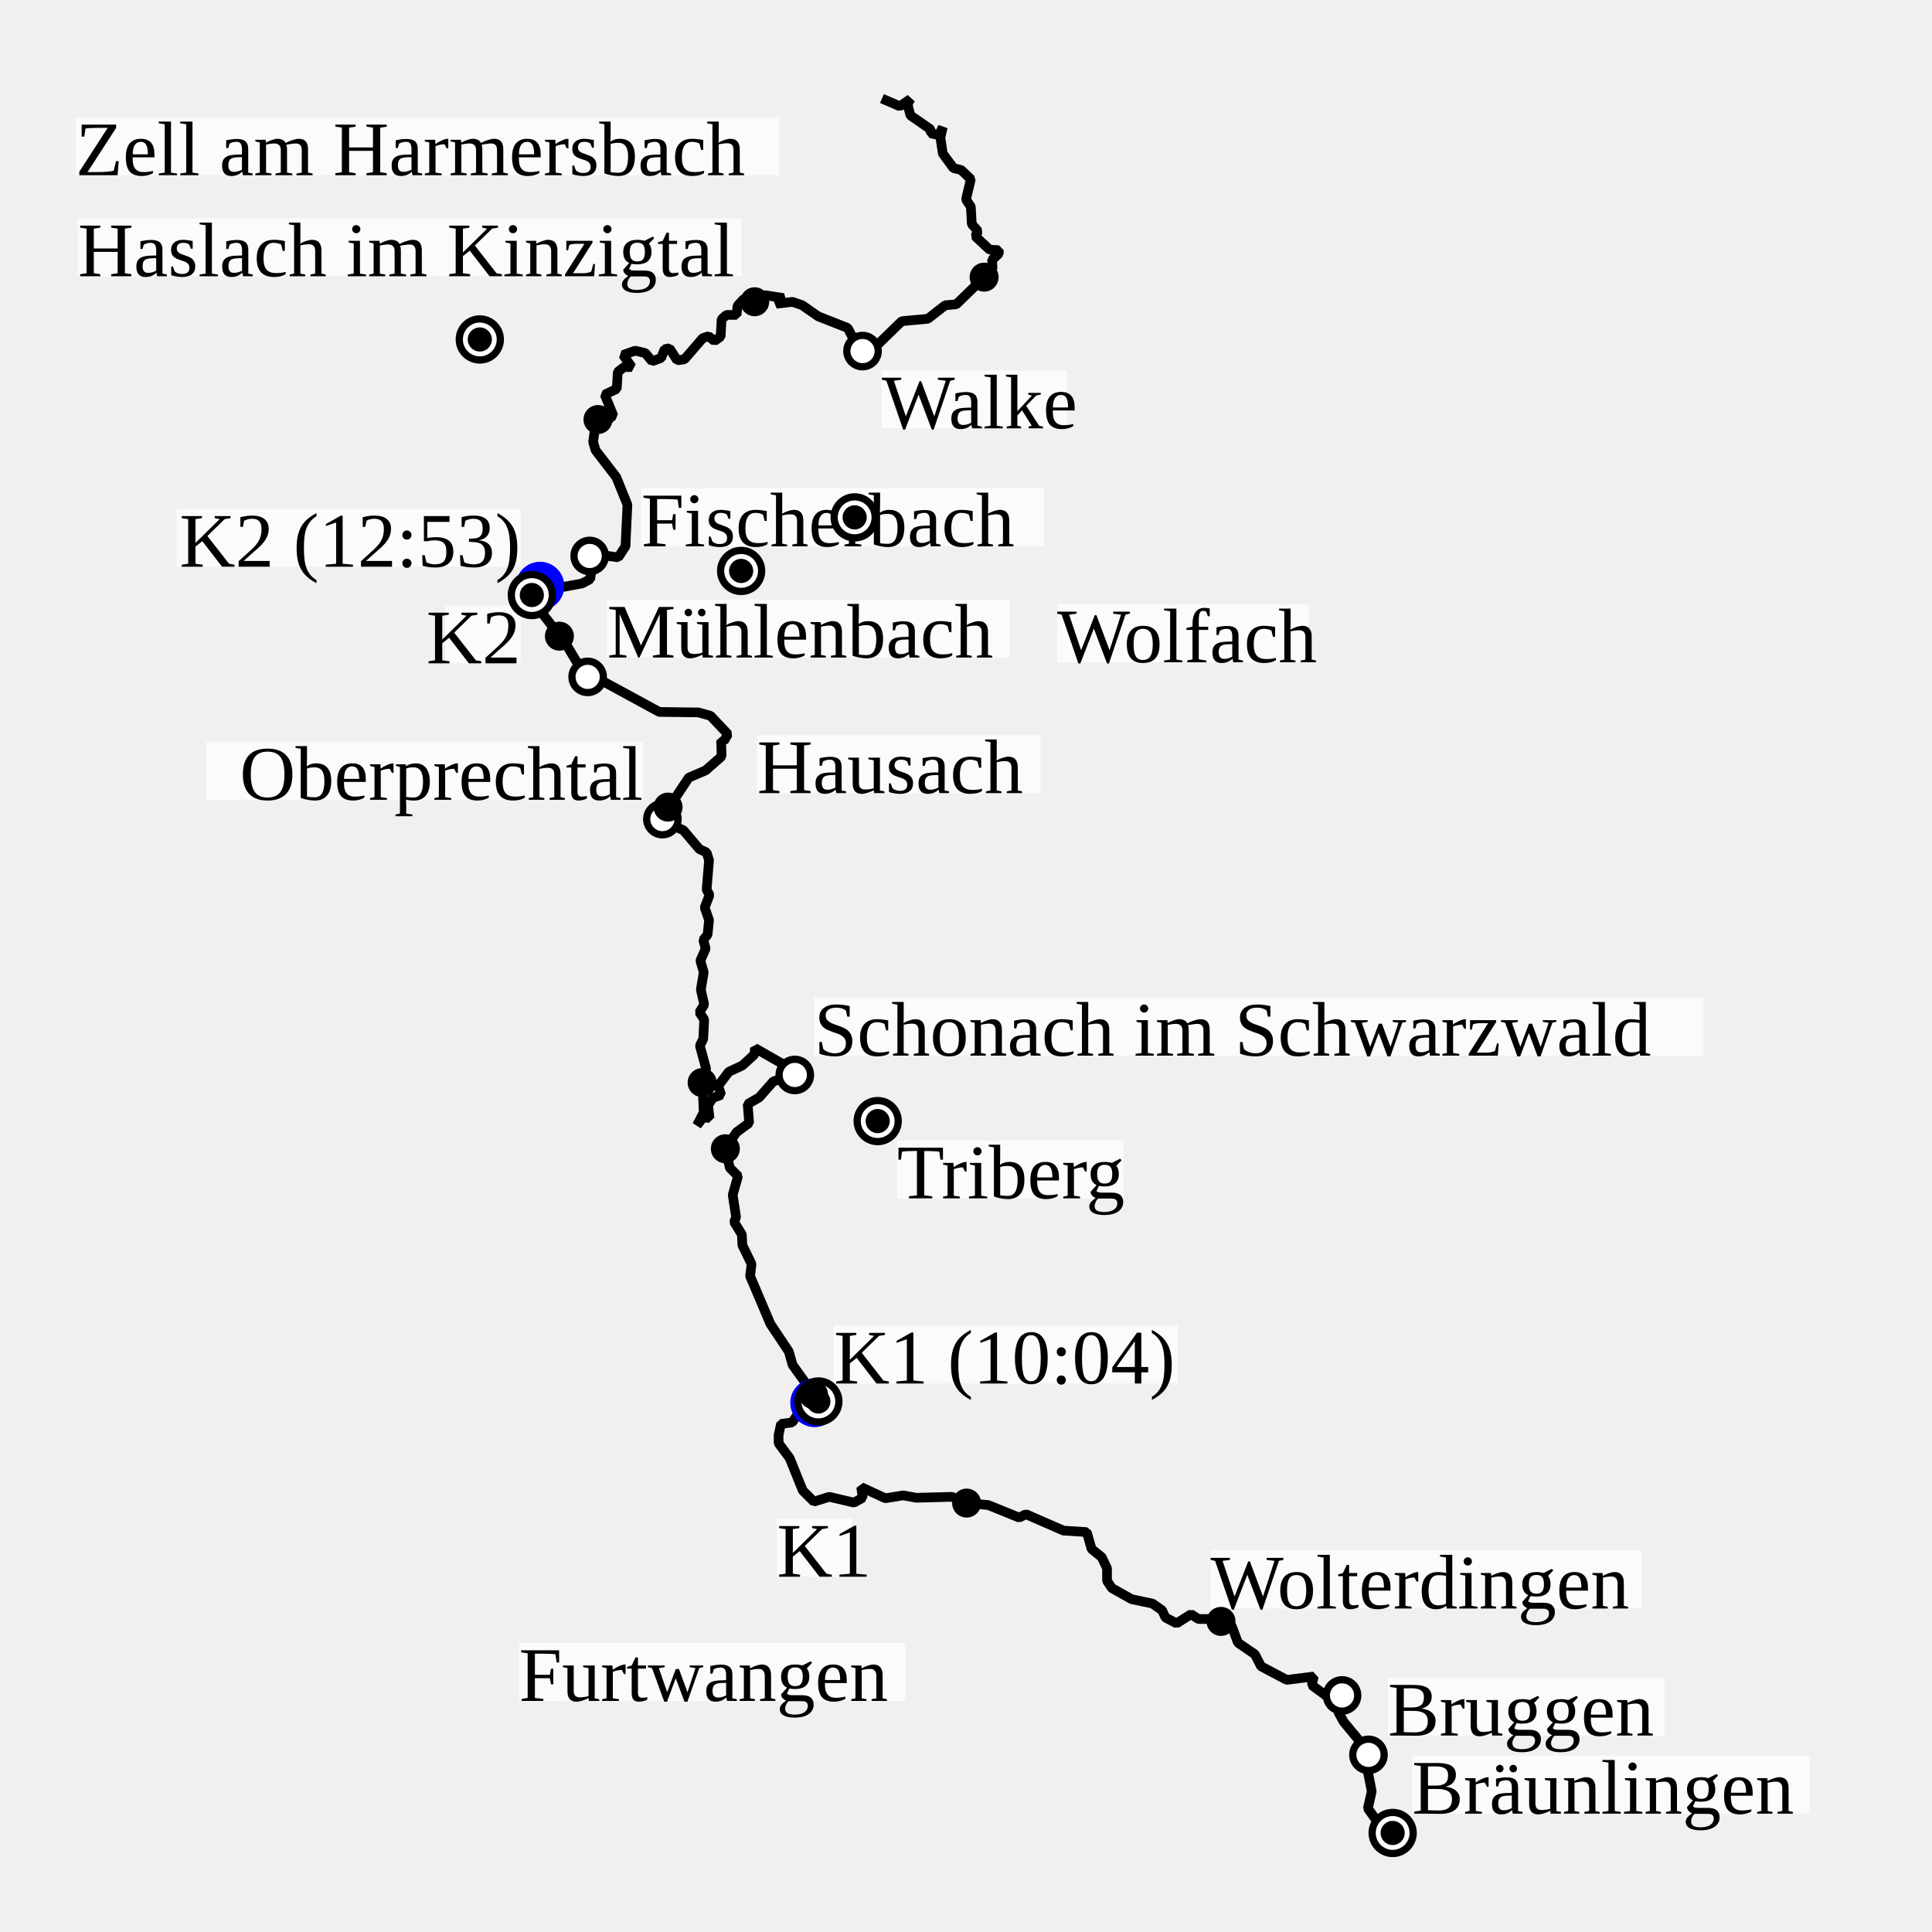
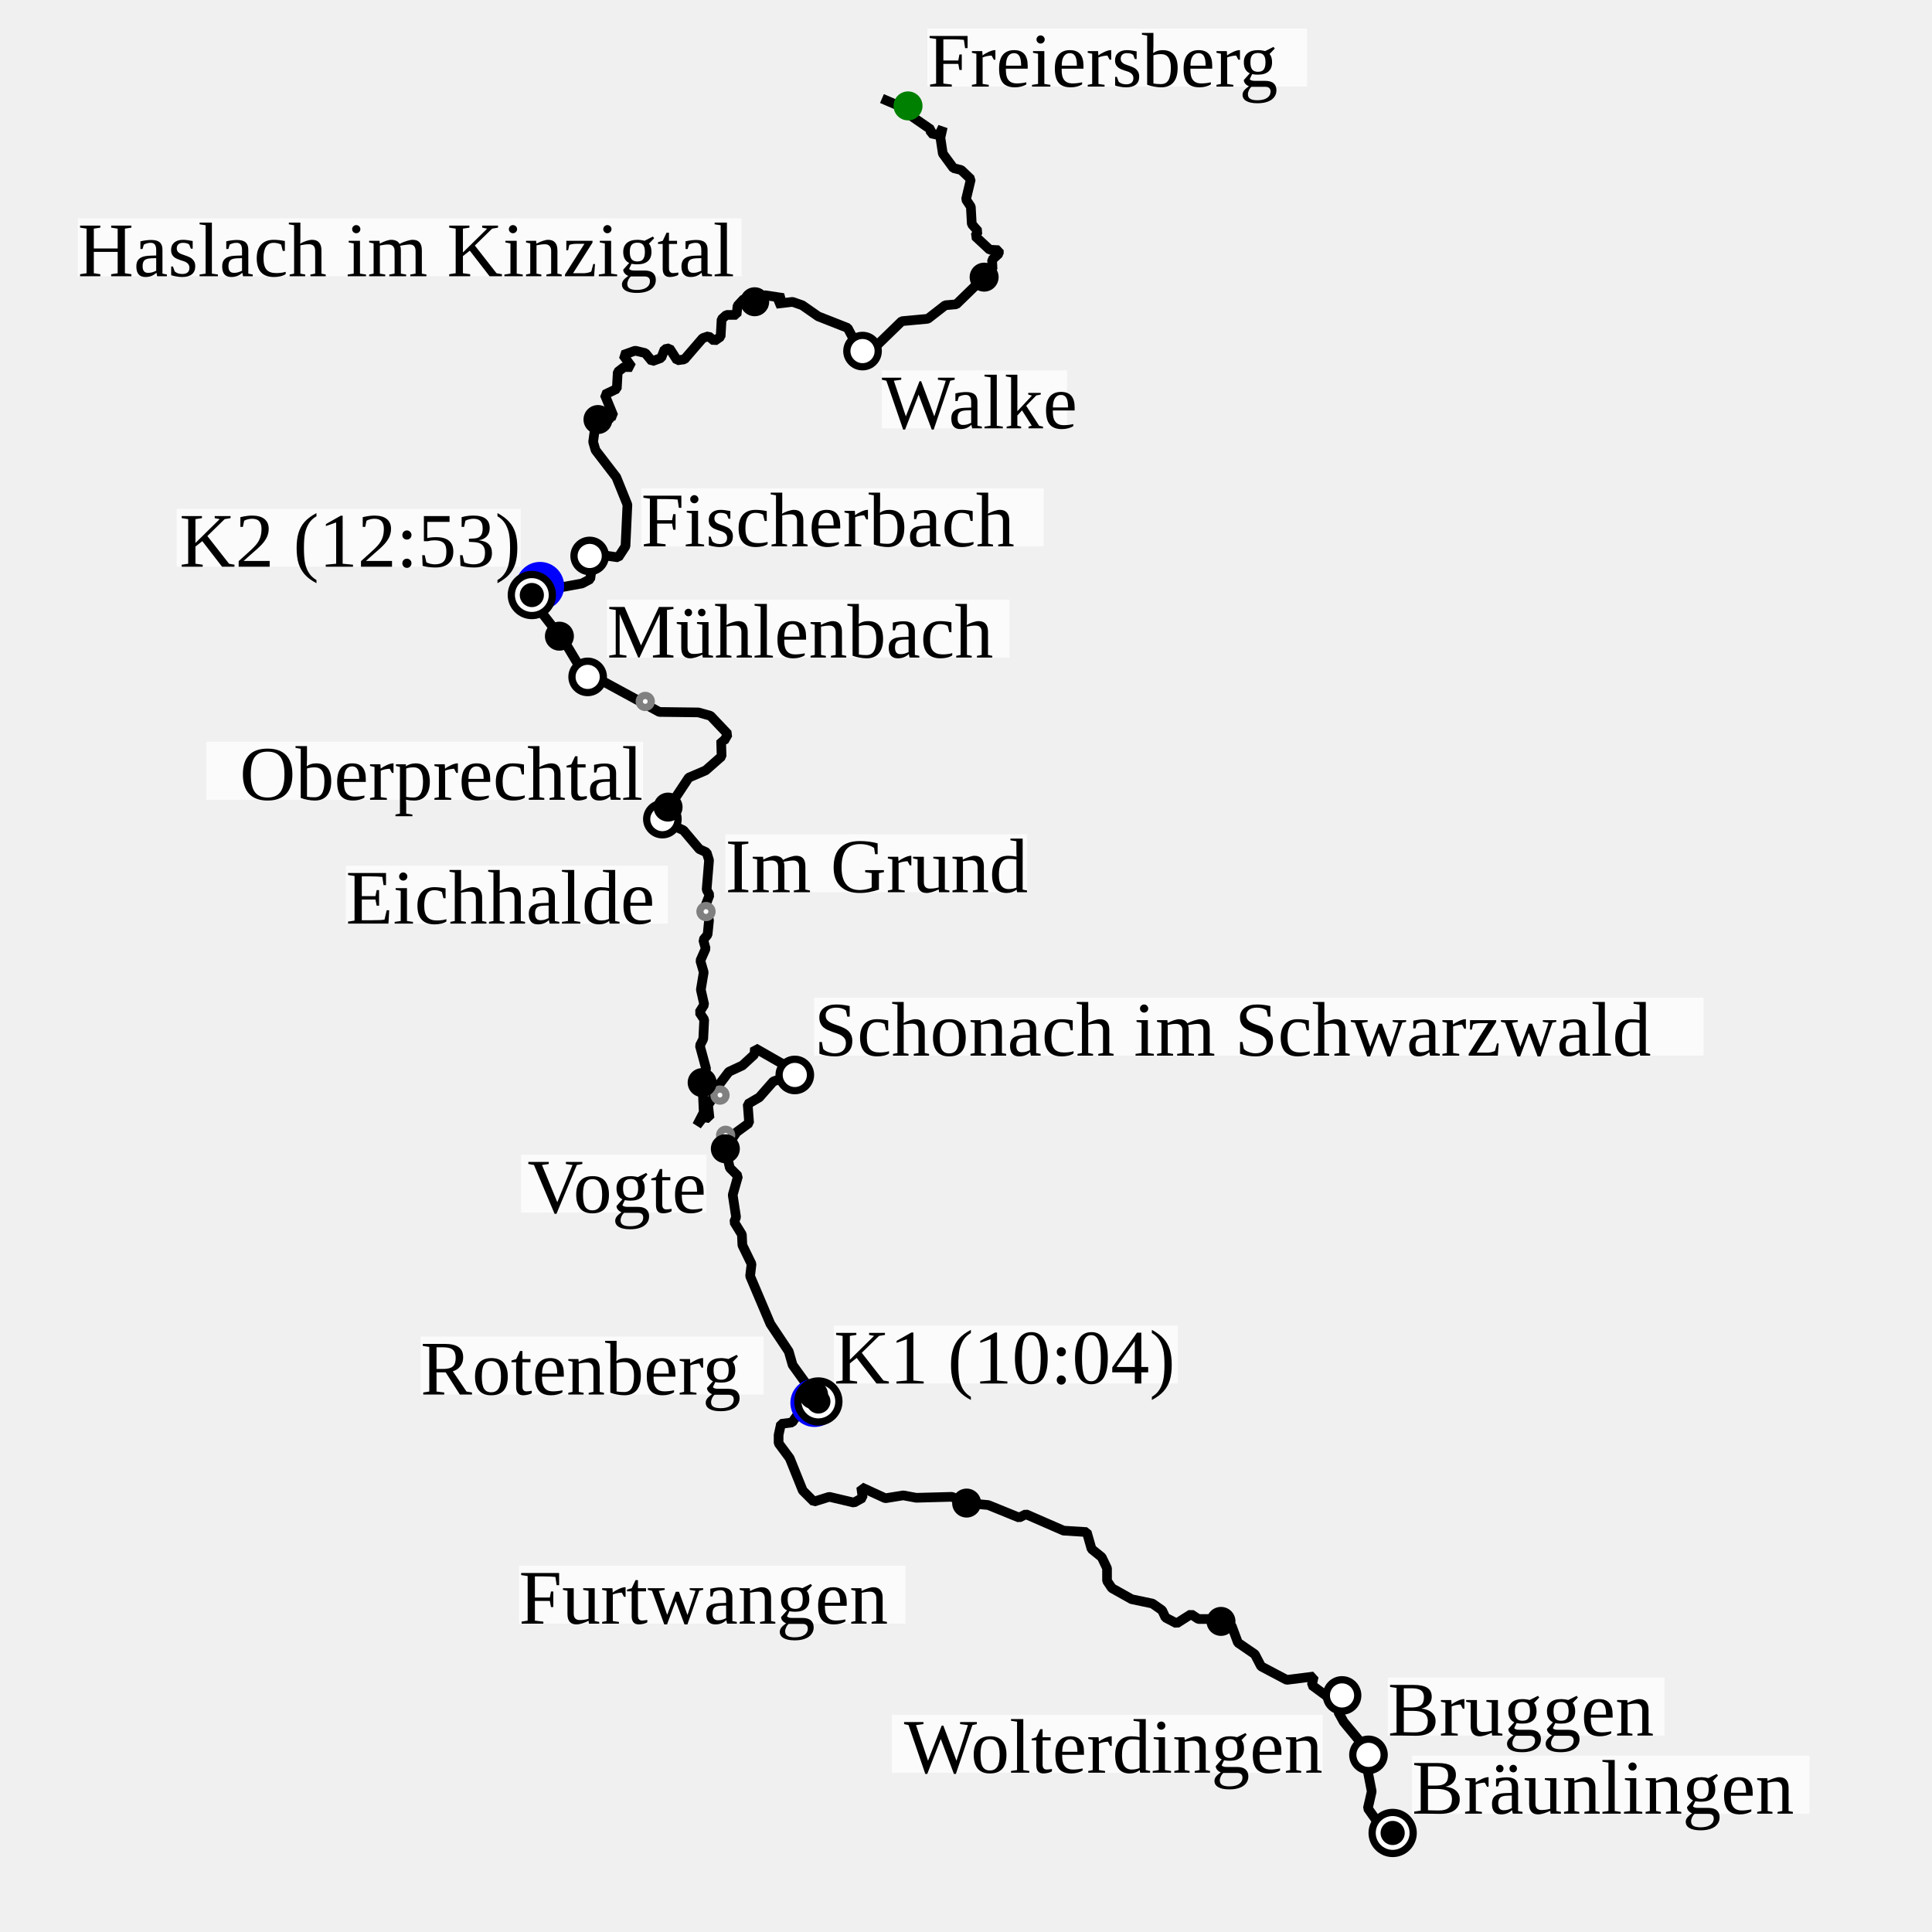
<svg xmlns="http://www.w3.org/2000/svg" height="400" viewBox="(0, 0, 400, 400)" width="400">
  <path d="M288.4,379.6 L286.1,378.5 L283.2,374.4 L284.0,370.9 L282.1,361.2 L278.2,356.5 L277.1,354.5 L277.3,353.1 L271.6,348.9 L272.0,347.1 L266.4,347.8 L261.1,345.0 L259.8,342.5 L256.3,340.1 L255.0,336.6 L251.8,335.2 L248.1,335.2 L246.6,334.2 L243.6,336.1 L241.3,334.9 L240.6,333.4 L238.6,332.0 L234.3,331.1 L230.2,328.8 L229.2,327.3 L229.2,324.7 L228.1,322.4 L226.0,320.7 L225.0,317.2 L220.2,316.9 L212.4,313.5 L211.0,314.2 L204.6,311.6 L200.0,311.2 L197.1,309.9 L189.7,310.1 L187.0,309.6 L183.3,310.2 L178.3,307.9 L178.6,310.1 L176.8,311.1 L171.7,309.9 L168.5,310.9 L166.2,308.6 L163.5,301.9 L161.2,298.8 L161.2,297.1 L161.7,294.8 L164.0,294.5 L165.4,292.5 L168.6,290.6 L167.8,289.0 L168.4,288.8 L168.0,287.5 L167.4,288.1 L168.3,288.3 L167.8,286.8 L167.2,286.9 L167.4,288.1 L168.3,288.3 L167.8,286.8 L167.2,286.9 L164.1,282.6 L163.3,279.8 L159.5,274.1 L155.3,264.2 L155.6,261.7 L153.7,257.8 L153.6,255.6 L152.0,253.0 L152.4,252.0 L151.7,247.4 L152.8,243.5 L151.1,241.8 L150.2,237.8 L152.5,234.4 L155.1,232.5 L154.8,228.6 L157.2,227.2 L160.1,223.9 L163.9,222.6 L162.6,220.6 L156.3,217.0 L156.2,218.3 L153.7,220.6 L150.9,221.9 L148.7,224.8 L149.3,226.7 L147.6,227.3 L146.6,228.8 L146.9,231.5 L145.6,231.3 L144.3,233.0 L145.7,230.3 L145.4,223.7 L146.2,221.3 L144.9,216.5 L145.6,215.1 L145.8,211.1 L144.8,209.6 L145.8,208.0 L145.1,204.9 L145.7,201.3 L145.0,198.9 L146.1,196.4 L145.6,194.6 L146.5,193.5 L146.8,190.5 L145.9,187.9 L146.9,185.3 L146.3,184.2 L146.8,178.1 L146.3,176.5 L144.8,175.8 L141.5,171.9 L137.7,170.2 L137.3,169.0 L142.6,161.0 L146.1,159.5 L149.4,156.6 L149.3,153.3 L149.9,153.4 L150.7,152.0 L147.1,148.2 L144.6,147.5 L136.5,147.4 L125.1,141.2 L121.7,140.9 L117.1,133.2 L112.2,126.9 L111.6,124.9 L111.8,121.3 L114.1,121.9 L114.5,121.2 L115.6,121.7 L120.5,120.8 L122.2,119.9 L122.5,117.8 L121.8,115.7 L123.7,114.8 L128.0,115.4 L129.5,113.1 L129.9,104.5 L127.6,98.8 L123.3,93.2 L122.8,91.5 L123.3,87.8 L124.5,86.0 L126.0,87.5 L125.9,86.6 L127.0,86.1 L125.2,81.7 L127.7,80.5 L127.9,77.0 L129.2,76.0 L130.8,76.0 L129.0,73.5 L131.5,72.6 L133.6,73.1 L135.0,74.8 L136.9,74.1 L137.6,72.3 L138.6,72.1 L140.2,74.6 L141.7,74.4 L145.5,70.0 L146.7,69.6 L147.9,70.6 L149.2,69.7 L149.4,66.1 L150.4,65.2 L152.5,65.2 L152.7,63.3 L154.0,61.9 L156.3,61.6 L156.1,63.2 L158.0,63.6 L158.2,61.1 L162.2,61.7 L160.7,62.9 L164.1,62.5 L166.1,63.2 L169.4,65.5 L175.5,67.9 L178.3,73.2 L179.7,73.3 L186.7,66.5 L192.1,66.0 L195.7,63.2 L198.0,63.0 L205.5,55.7 L205.4,53.8 L206.8,52.5 L206.8,51.8 L204.9,51.7 L201.9,48.9 L202.5,47.9 L201.2,46.4 L201.0,42.8 L200.0,41.3 L201.0,37.1 L199.0,35.2 L197.4,34.8 L195.2,31.8 L194.7,28.5 L195.2,26.3 L194.4,28.0 L192.7,27.6 L192.7,26.8 L188.5,23.9 L187.9,21.6 L188.5,20.5 L186.3,22.0 L182.6,20.4" fill="transparent" id="track" stroke="black" stroke-linejoin="miter" stroke-miterlimit="1" stroke-width="2" />
  <g>
    <g>
      <circle cx="168.64" cy="290.442" fill="Blue" id="10/wp/circle" r="5" />
    </g>
    <g transform="translate(168.6398 290.4423)">
      <rect fill="white" fill-opacity="0.75" height="12" id="label-bg" width="71.221" x="4" y="-16" />
      <text font-size="16.0" id="10/wp/text" text-anchor="start" x="4.000" y="-4.000">
K1 (10:04)
</text>
    </g>
    <g>
      <circle cx="111.809" cy="121.338" fill="Blue" id="11/wp/circle" r="5" />
    </g>
    <g transform="translate(111.8094 121.3375)">
      <rect fill="white" fill-opacity="0.75" height="12" id="label-bg" width="71.221" x="-75.221" y="-16" />
      <text font-size="16.0" id="11/wp/text" text-anchor="end" x="-4.000" y="-4.000">
K2 (12:53)
</text>
    </g>
    <g>
-       <circle cx="168.64" cy="290.442" fill="Blue" id="12/wp/circle" r="5" />
-     </g>
-     <g transform="translate(168.6398 290.4423)">
-       <rect fill="white" fill-opacity="0.75" height="12" id="label-bg" width="15.611" x="-7.805" y="24" />
-       <text font-size="16.0" id="12/wp/text" text-anchor="start" x="-7.805" y="36.000">
- K1
- </text>
-     </g>
-     <g>
-       <circle cx="111.809" cy="121.338" fill="Blue" id="13/wp/circle" r="5" />
-     </g>
-     <g transform="translate(111.8094 121.3375)">
-       <rect fill="white" fill-opacity="0.75" height="12" id="label-bg" width="15.611" x="-19.611" y="4" />
-       <text font-size="16.0" id="13/wp/text" text-anchor="end" x="-4.000" y="16.000">
- K2
- </text>
-     </g>
-     <g>
-       <circle cx="169.433" cy="290.162" fill="Black" id="14/wp/circle" r="5" />
-       <circle cx="169.433" cy="290.162" fill="white" id="14/wp/circle-little-white" r="3.5" />
-       <circle cx="169.433" cy="290.162" fill="black" id="14/wp/circle-little-white" r="2.5" />
+       <circle cx="169.433" cy="290.162" fill="Black" id="12/wp/circle" r="5" />
+       <circle cx="169.433" cy="290.162" fill="white" id="12/wp/circle-little-white" r="3.5" />
+       <circle cx="169.433" cy="290.162" fill="black" id="12/wp/circle-little-white" r="2.5" />
    </g>
    <g transform="translate(169.4331 290.162)">
-       <rect fill="white" fill-opacity="0.75" height="12" id="label-bg" width="80.032" x="-62" y="50" />
-       <text font-size="16.0" id="14/wp/text" text-anchor="start" x="-62.000" y="62.000">
+       <rect fill="white" fill-opacity="0.75" height="12" id="label-bg" width="80.032" x="-62" y="34" />
+       <text font-size="16.0" id="12/wp/text" text-anchor="start" x="-62.000" y="46.000">
Furtwangen
</text>
    </g>
    <g>
-       <circle cx="110.112" cy="123.195" fill="Black" id="15/wp/circle" r="5" />
-       <circle cx="110.112" cy="123.195" fill="white" id="15/wp/circle-little-white" r="3.5" />
-       <circle cx="110.112" cy="123.195" fill="black" id="15/wp/circle-little-white" r="2.5" />
+       <circle cx="110.112" cy="123.195" fill="Black" id="13/wp/circle" r="5" />
+       <circle cx="110.112" cy="123.195" fill="white" id="13/wp/circle-little-white" r="3.5" />
+       <circle cx="110.112" cy="123.195" fill="black" id="13/wp/circle-little-white" r="2.5" />
    </g>
    <g transform="translate(110.1115 123.1949)">
      <rect fill="white" fill-opacity="0.75" height="12" id="label-bg" width="137.442" x="-94" y="-78" />
-       <text font-size="16.0" id="15/wp/text" text-anchor="start" x="-94.000" y="-66.000">
+       <text font-size="16.0" id="13/wp/text" text-anchor="start" x="-94.000" y="-66.000">
Haslach im Kinzigtal
</text>
    </g>
    <g>
-       <circle cx="288.335" cy="379.495" fill="Black" id="16/wp/circle" r="5" />
-       <circle cx="288.335" cy="379.495" fill="white" id="16/wp/circle-little-white" r="3.5" />
-       <circle cx="288.335" cy="379.495" fill="black" id="16/wp/circle-little-white" r="2.5" />
+       <circle cx="288.335" cy="379.495" fill="Black" id="14/wp/circle" r="5" />
+       <circle cx="288.335" cy="379.495" fill="white" id="14/wp/circle-little-white" r="3.5" />
+       <circle cx="288.335" cy="379.495" fill="black" id="14/wp/circle-little-white" r="2.5" />
    </g>
    <g transform="translate(288.3352 379.4952)">
      <rect fill="white" fill-opacity="0.75" height="12" id="label-bg" width="82.305" x="4" y="-16" />
-       <text font-size="16.0" id="16/wp/text" text-anchor="start" x="4.000" y="-4.000">
+       <text font-size="16.0" id="14/wp/text" text-anchor="start" x="4.000" y="-4.000">
Bräunlingen
</text>
    </g>
    <g>
-       <circle cx="164.556" cy="222.559" fill="Black" id="17/wp/circle" r="4" />
-       <circle cx="164.556" cy="222.559" fill="white" id="17/wp/circle-little-white" r="2.5" />
+       <circle cx="164.556" cy="222.559" fill="Black" id="15/wp/circle" r="4" />
+       <circle cx="164.556" cy="222.559" fill="white" id="15/wp/circle-little-white" r="2.5" />
    </g>
    <g transform="translate(164.5557 222.5592)">
      <rect fill="white" fill-opacity="0.75" height="12" id="label-bg" width="184.147" x="4" y="-16" />
-       <text font-size="16.0" id="17/wp/text" text-anchor="start" x="4.000" y="-4.000">
+       <text font-size="16.0" id="15/wp/text" text-anchor="start" x="4.000" y="-4.000">
Schonach im Schwarzwald
</text>
    </g>
    <g>
-       <circle cx="121.668" cy="140.143" fill="Black" id="18/wp/circle" r="4" />
-       <circle cx="121.668" cy="140.143" fill="white" id="18/wp/circle-little-white" r="2.5" />
+       <circle cx="121.668" cy="140.143" fill="Black" id="16/wp/circle" r="4" />
+       <circle cx="121.668" cy="140.143" fill="white" id="16/wp/circle-little-white" r="2.5" />
    </g>
    <g transform="translate(121.6678 140.143)">
      <rect fill="white" fill-opacity="0.75" height="12" id="label-bg" width="83.347" x="4" y="-16" />
-       <text font-size="16.0" id="18/wp/text" text-anchor="start" x="4.000" y="-4.000">
+       <text font-size="16.0" id="16/wp/text" text-anchor="start" x="4.000" y="-4.000">
Mühlenbach
</text>
    </g>
    <g>
-       <circle cx="122.087" cy="115.107" fill="Black" id="19/wp/circle" r="4" />
-       <circle cx="122.087" cy="115.107" fill="white" id="19/wp/circle-little-white" r="2.5" />
+       <circle cx="122.087" cy="115.107" fill="Black" id="17/wp/circle" r="4" />
+       <circle cx="122.087" cy="115.107" fill="white" id="17/wp/circle-little-white" r="2.5" />
    </g>
    <g transform="translate(122.0869 115.1069)">
      <rect fill="white" fill-opacity="0.75" height="12" id="label-bg" width="83.347" x="10.653" y="-14" />
-       <text font-size="16.0" id="19/wp/text" text-anchor="start" x="10.653" y="-2.000">
+       <text font-size="16.0" id="17/wp/text" text-anchor="start" x="10.653" y="-2.000">
Fischerbach
</text>
    </g>
    <g>
-       <circle cx="137.138" cy="169.588" fill="Black" id="20/wp/circle" r="4" />
-       <circle cx="137.138" cy="169.588" fill="white" id="20/wp/circle-little-white" r="2.5" />
+       <circle cx="137.138" cy="169.588" fill="Black" id="18/wp/circle" r="4" />
+       <circle cx="137.138" cy="169.588" fill="white" id="18/wp/circle-little-white" r="2.5" />
    </g>
    <g transform="translate(137.1383 169.5878)">
      <rect fill="white" fill-opacity="0.75" height="12" id="label-bg" width="90.453" x="-94.453" y="-16" />
-       <text font-size="16.0" id="20/wp/text" text-anchor="end" x="-4.000" y="-4.000">
+       <text font-size="16.0" id="18/wp/text" text-anchor="end" x="-4.000" y="-4.000">
Oberprechtal
</text>
    </g>
    <g>
-       <circle cx="178.578" cy="72.686" fill="Black" id="21/wp/circle" r="4" />
-       <circle cx="178.578" cy="72.686" fill="white" id="21/wp/circle-little-white" r="2.5" />
+       <circle cx="178.578" cy="72.686" fill="Black" id="19/wp/circle" r="4" />
+       <circle cx="178.578" cy="72.686" fill="white" id="19/wp/circle-little-white" r="2.5" />
    </g>
    <g transform="translate(178.5782 72.68562)">
      <rect fill="white" fill-opacity="0.75" height="12" id="label-bg" width="38.347" x="4" y="4" />
-       <text font-size="16.0" id="21/wp/text" text-anchor="start" x="4.000" y="16.000">
+       <text font-size="16.0" id="19/wp/text" text-anchor="start" x="4.000" y="16.000">
Walke
</text>
    </g>
    <g>
-       <circle cx="283.329" cy="363.325" fill="Black" id="22/wp/circle" r="4" />
-       <circle cx="283.329" cy="363.325" fill="white" id="22/wp/circle-little-white" r="2.5" />
+       <circle cx="283.329" cy="363.325" fill="Black" id="20/wp/circle" r="4" />
+       <circle cx="283.329" cy="363.325" fill="white" id="20/wp/circle-little-white" r="2.5" />
    </g>
    <g transform="translate(283.3293 363.3246)">
      <rect fill="white" fill-opacity="0.75" height="12" id="label-bg" width="57.295" x="4" y="-16" />
+       <text font-size="16.0" id="20/wp/text" text-anchor="start" x="4.000" y="-4.000">
+ Bruggen
+ </text>
+     </g>
+     <g>
+       <circle cx="277.856" cy="351.022" fill="Black" id="21/wp/circle" r="4" />
+       <circle cx="277.856" cy="351.022" fill="white" id="21/wp/circle-little-white" r="2.5" />
+     </g>
+     <g transform="translate(277.8564 351.0215)">
+       <rect fill="white" fill-opacity="0.75" height="12" id="label-bg" width="89.221" x="-93.221" y="4" />
+       <text font-size="16.0" id="21/wp/text" text-anchor="end" x="-4.000" y="16.000">
+ Wolterdingen
+ </text>
+     </g>
+     <g>
+       <circle cx="187.999" cy="21.926" fill="Green" id="22/wp/circle" r="3" />
+     </g>
+     <g transform="translate(187.9992 21.92644)">
+       <rect fill="white" fill-opacity="0.75" height="12" id="label-bg" width="78.611" x="4" y="-16" />
      <text font-size="16.0" id="22/wp/text" text-anchor="start" x="4.000" y="-4.000">
- Bruggen
- </text>
-     </g>
-     <g>
-       <circle cx="277.856" cy="351.022" fill="Black" id="23/wp/circle" r="4" />
-       <circle cx="277.856" cy="351.022" fill="white" id="23/wp/circle-little-white" r="2.5" />
-     </g>
-     <g transform="translate(277.8564 351.0215)">
-       <rect fill="white" fill-opacity="0.75" height="12" id="label-bg" width="89.221" x="-27.221" y="-30" />
-       <text font-size="16.0" id="23/wp/text" text-anchor="start" x="-27.221" y="-18.000">
- Wolterdingen
- </text>
-     </g>
-     <g>
-       <circle cx="181.717" cy="232.108" fill="Black" id="24/wp/circle" r="5" />
-       <circle cx="181.717" cy="232.108" fill="white" id="24/wp/circle-little-white" r="3.5" />
-       <circle cx="181.717" cy="232.108" fill="black" id="24/wp/circle-little-white" r="2.5" />
-     </g>
-     <g transform="translate(181.7172 232.1076)">
-       <rect fill="white" fill-opacity="0.75" height="12" id="label-bg" width="46.874" x="4" y="4" />
-       <text font-size="16.0" id="24/wp/text" text-anchor="start" x="4.000" y="16.000">
- Triberg
- </text>
-     </g>
-     <g>
-       <circle cx="153.442" cy="118.205" fill="Black" id="25/wp/circle" r="5" />
-       <circle cx="153.442" cy="118.205" fill="white" id="25/wp/circle-little-white" r="3.5" />
-       <circle cx="153.442" cy="118.205" fill="black" id="25/wp/circle-little-white" r="2.5" />
-     </g>
-     <g transform="translate(153.4419 118.2049)">
-       <rect fill="white" fill-opacity="0.75" height="12" id="label-bg" width="58.716" x="3.284" y="34" />
-       <text font-size="16.0" id="25/wp/text" text-anchor="start" x="3.284" y="46.000">
- Hausach
- </text>
-     </g>
-     <g>
-       <circle cx="99.339" cy="70.282" fill="Black" id="26/wp/circle" r="5" />
-       <circle cx="99.339" cy="70.282" fill="white" id="26/wp/circle-little-white" r="3.5" />
-       <circle cx="99.339" cy="70.282" fill="black" id="26/wp/circle-little-white" r="2.5" />
-     </g>
-     <g transform="translate(99.33907 70.28229)">
-       <rect fill="white" fill-opacity="0.75" height="12" id="label-bg" width="145.684" x="-83.684" y="-46" />
-       <text font-size="16.0" id="26/wp/text" text-anchor="start" x="-83.684" y="-34.000">
- Zell am Harmersbach
- </text>
-     </g>
-     <g>
-       <circle cx="176.949" cy="107.114" fill="Black" id="28/wp/circle" r="5" />
-       <circle cx="176.949" cy="107.114" fill="white" id="28/wp/circle-little-white" r="3.5" />
-       <circle cx="176.949" cy="107.114" fill="black" id="28/wp/circle-little-white" r="2.5" />
-     </g>
-     <g transform="translate(176.9488 107.1139)">
-       <rect fill="white" fill-opacity="0.75" height="12" id="label-bg" width="52.084" x="41.916" y="18" />
-       <text font-size="16.0" id="28/wp/text" text-anchor="start" x="41.916" y="30.000">
- Wolfach
+ Freiersberg
+ </text>
+     </g>
+     <g>
+       <circle cx="149.066" cy="226.723" fill="Gray" id="23/wp/circle" r="2" />
+       <circle cx="149.066" cy="226.723" fill="white" id="23/wp/circle-little-white" r="0.5" />
+     </g>
+     <g transform="translate(149.0657 226.7229)">
+       <rect fill="white" fill-opacity="0.75" height="12" id="label-bg" width="71.032" x="-62" y="50" />
+       <text font-size="16.0" id="23/wp/text" text-anchor="start" x="-62.000" y="62.000">
+ Rotenberg
+ </text>
+     </g>
+     <g>
+       <circle cx="150.234" cy="235.055" fill="Gray" id="24/wp/circle" r="2" />
+       <circle cx="150.234" cy="235.055" fill="white" id="24/wp/circle-little-white" r="0.5" />
+     </g>
+     <g transform="translate(150.2338 235.0547)">
+       <rect fill="white" fill-opacity="0.75" height="12" id="label-bg" width="38.347" x="-42.347" y="4" />
+       <text font-size="16.0" id="24/wp/text" text-anchor="end" x="-4.000" y="16.000">
+ Vogte
+ </text>
+     </g>
+     <g>
+       <circle cx="146.167" cy="188.727" fill="Gray" id="25/wp/circle" r="2" />
+       <circle cx="146.167" cy="188.727" fill="white" id="25/wp/circle-little-white" r="0.5" />
+     </g>
+     <g transform="translate(146.1668 188.7272)">
+       <rect fill="white" fill-opacity="0.75" height="12" id="label-bg" width="62.505" x="4" y="-16" />
+       <text font-size="16.0" id="25/wp/text" text-anchor="start" x="4.000" y="-4.000">
+ Im Grund
+ </text>
+     </g>
+     <g>
+       <circle cx="133.594" cy="145.226" fill="Gray" id="26/wp/circle" r="2" />
+       <circle cx="133.594" cy="145.226" fill="white" id="26/wp/circle-little-white" r="0.5" />
+     </g>
+     <g transform="translate(133.594 145.2261)">
+       <rect fill="white" fill-opacity="0.75" height="12" id="label-bg" width="66.674" x="-62" y="34" />
+       <text font-size="16.0" id="26/wp/text" text-anchor="start" x="-62.000" y="46.000">
+ Eichhalde
</text>
    </g>
    <g>
      <circle cx="252.792" cy="335.693" fill="Black" id="0/wp/circle" r="3" />
    </g>
    <g>
      <circle cx="200.131" cy="311.196" fill="Black" id="1/wp/circle" r="3" />
    </g>
    <g>
      <circle cx="168.443" cy="288.773" fill="Black" id="2/wp/circle" r="3" />
    </g>
    <g>
      <circle cx="150.175" cy="237.84" fill="Black" id="3/wp/circle" r="3" />
    </g>
    <g>
      <circle cx="145.373" cy="224.139" fill="Black" id="4/wp/circle" r="3" />
    </g>
    <g>
      <circle cx="138.317" cy="167.1" fill="Black" id="5/wp/circle" r="3" />
    </g>
    <g>
      <circle cx="115.82" cy="131.713" fill="Black" id="6/wp/circle" r="3" />
    </g>
    <g>
      <circle cx="123.807" cy="86.86" fill="Black" id="7/wp/circle" r="3" />
    </g>
    <g>
      <circle cx="156.248" cy="62.474" fill="Black" id="8/wp/circle" r="3" />
    </g>
    <g>
      <circle cx="203.754" cy="57.381" fill="Black" id="9/wp/circle" r="3" />
    </g>
  </g>
</svg>
